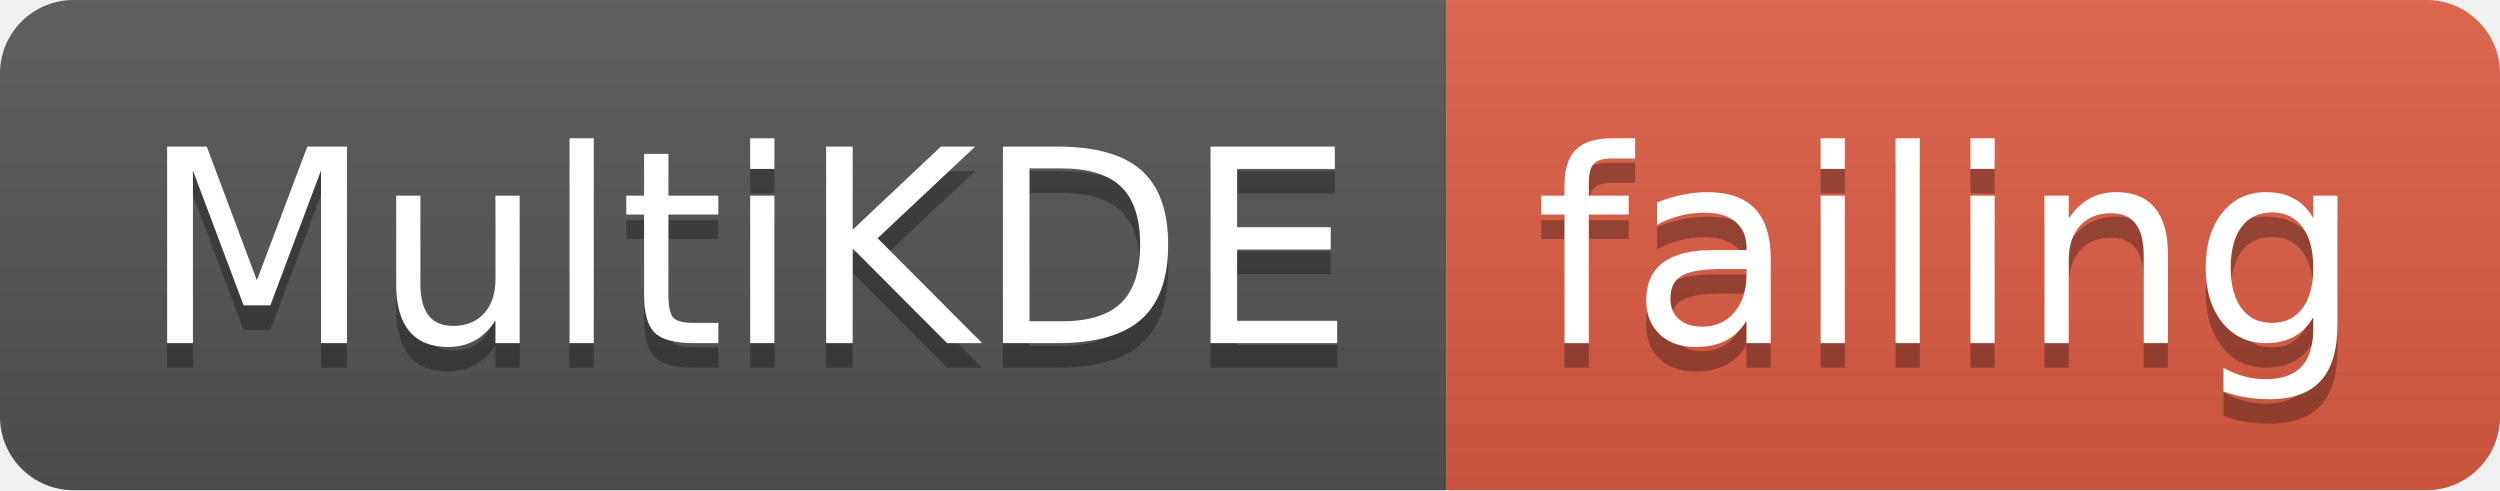
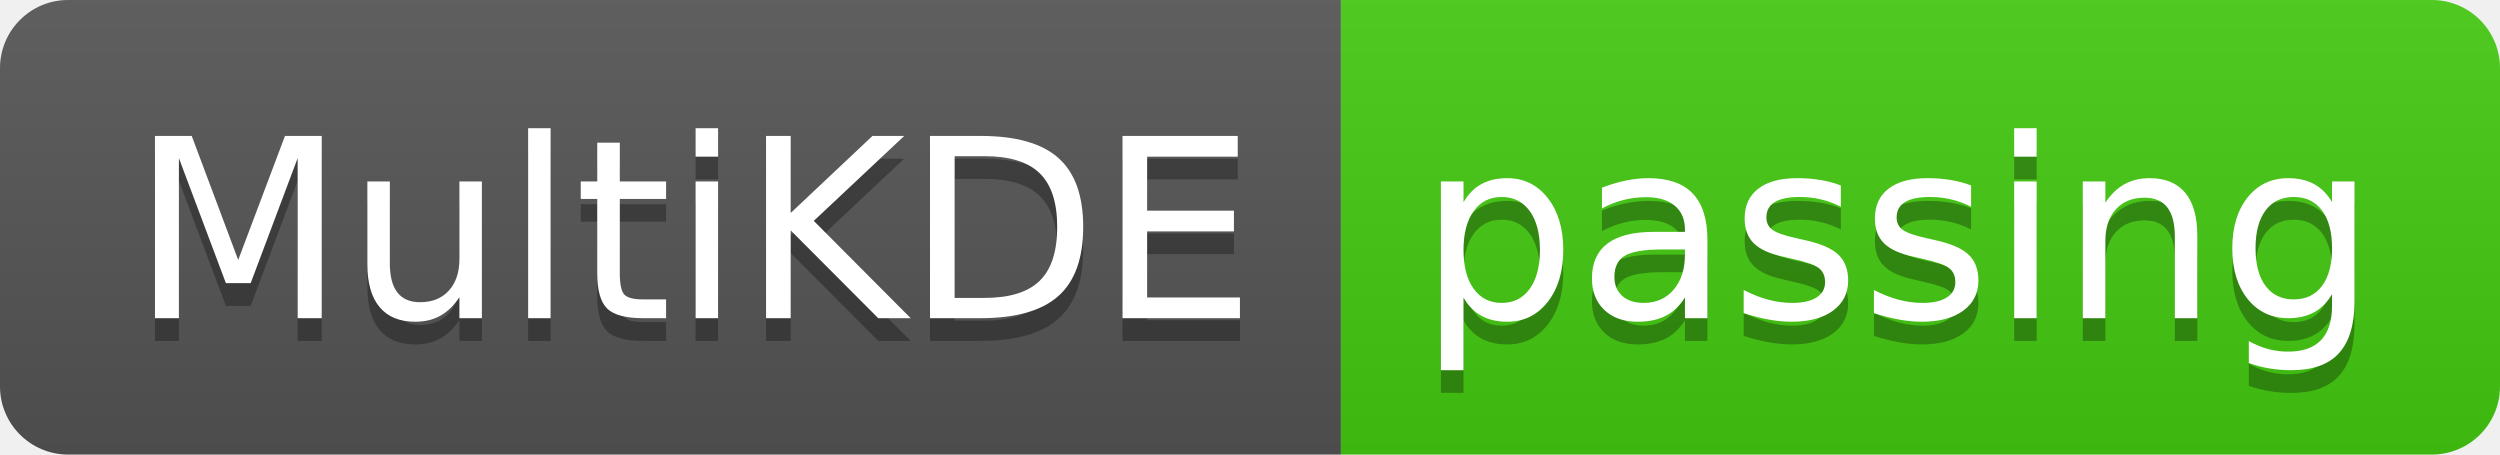
- <svg xmlns="http://www.w3.org/2000/svg" width="102" height="20">
+ <svg xmlns="http://www.w3.org/2000/svg" width="110" height="20">
  <linearGradient id="smooth" x2="0" y2="100%">
    <stop offset="0" stop-color="#bbb" stop-opacity=".1" />
    <stop offset="1" stop-opacity=".1" />
  </linearGradient>
  <clipPath id="round">
-     <rect width="102" height="20" rx="3" fill="#fff" />
+     <rect width="110" height="20" rx="3" fill="#fff" />
  </clipPath>
  <g clip-path="url(#round)">
    <rect width="59" height="20" fill="#555" />
-     <rect x="59" width="43" height="20" fill="#e05d44" />
-     <rect width="102" height="20" fill="url(#smooth)" />
+     <rect x="59" width="51" height="20" fill="#4c1" />
+     <rect width="110" height="20" fill="url(#smooth)" />
  </g>
  <g fill="#fff" text-anchor="middle" font-family="DejaVu Sans,Verdana,Geneva,sans-serif" font-size="110">
    <text x="305" y="150" fill="#010101" fill-opacity=".3" transform="scale(0.1)" textLength="490" lengthAdjust="spacing">MultiKDE</text>
    <text x="305" y="140" transform="scale(0.1)" textLength="490" lengthAdjust="spacing">MultiKDE</text>
-     <text x="795" y="150" fill="#010101" fill-opacity=".3" transform="scale(0.1)" textLength="330" lengthAdjust="spacing">failing</text>
-     <text x="795" y="140" transform="scale(0.1)" textLength="330" lengthAdjust="spacing">failing</text>
+     <text x="835" y="150" fill="#010101" fill-opacity=".3" transform="scale(0.1)" textLength="410" lengthAdjust="spacing">passing</text>
+     <text x="835" y="140" transform="scale(0.1)" textLength="410" lengthAdjust="spacing">passing</text>
  </g>
</svg>
